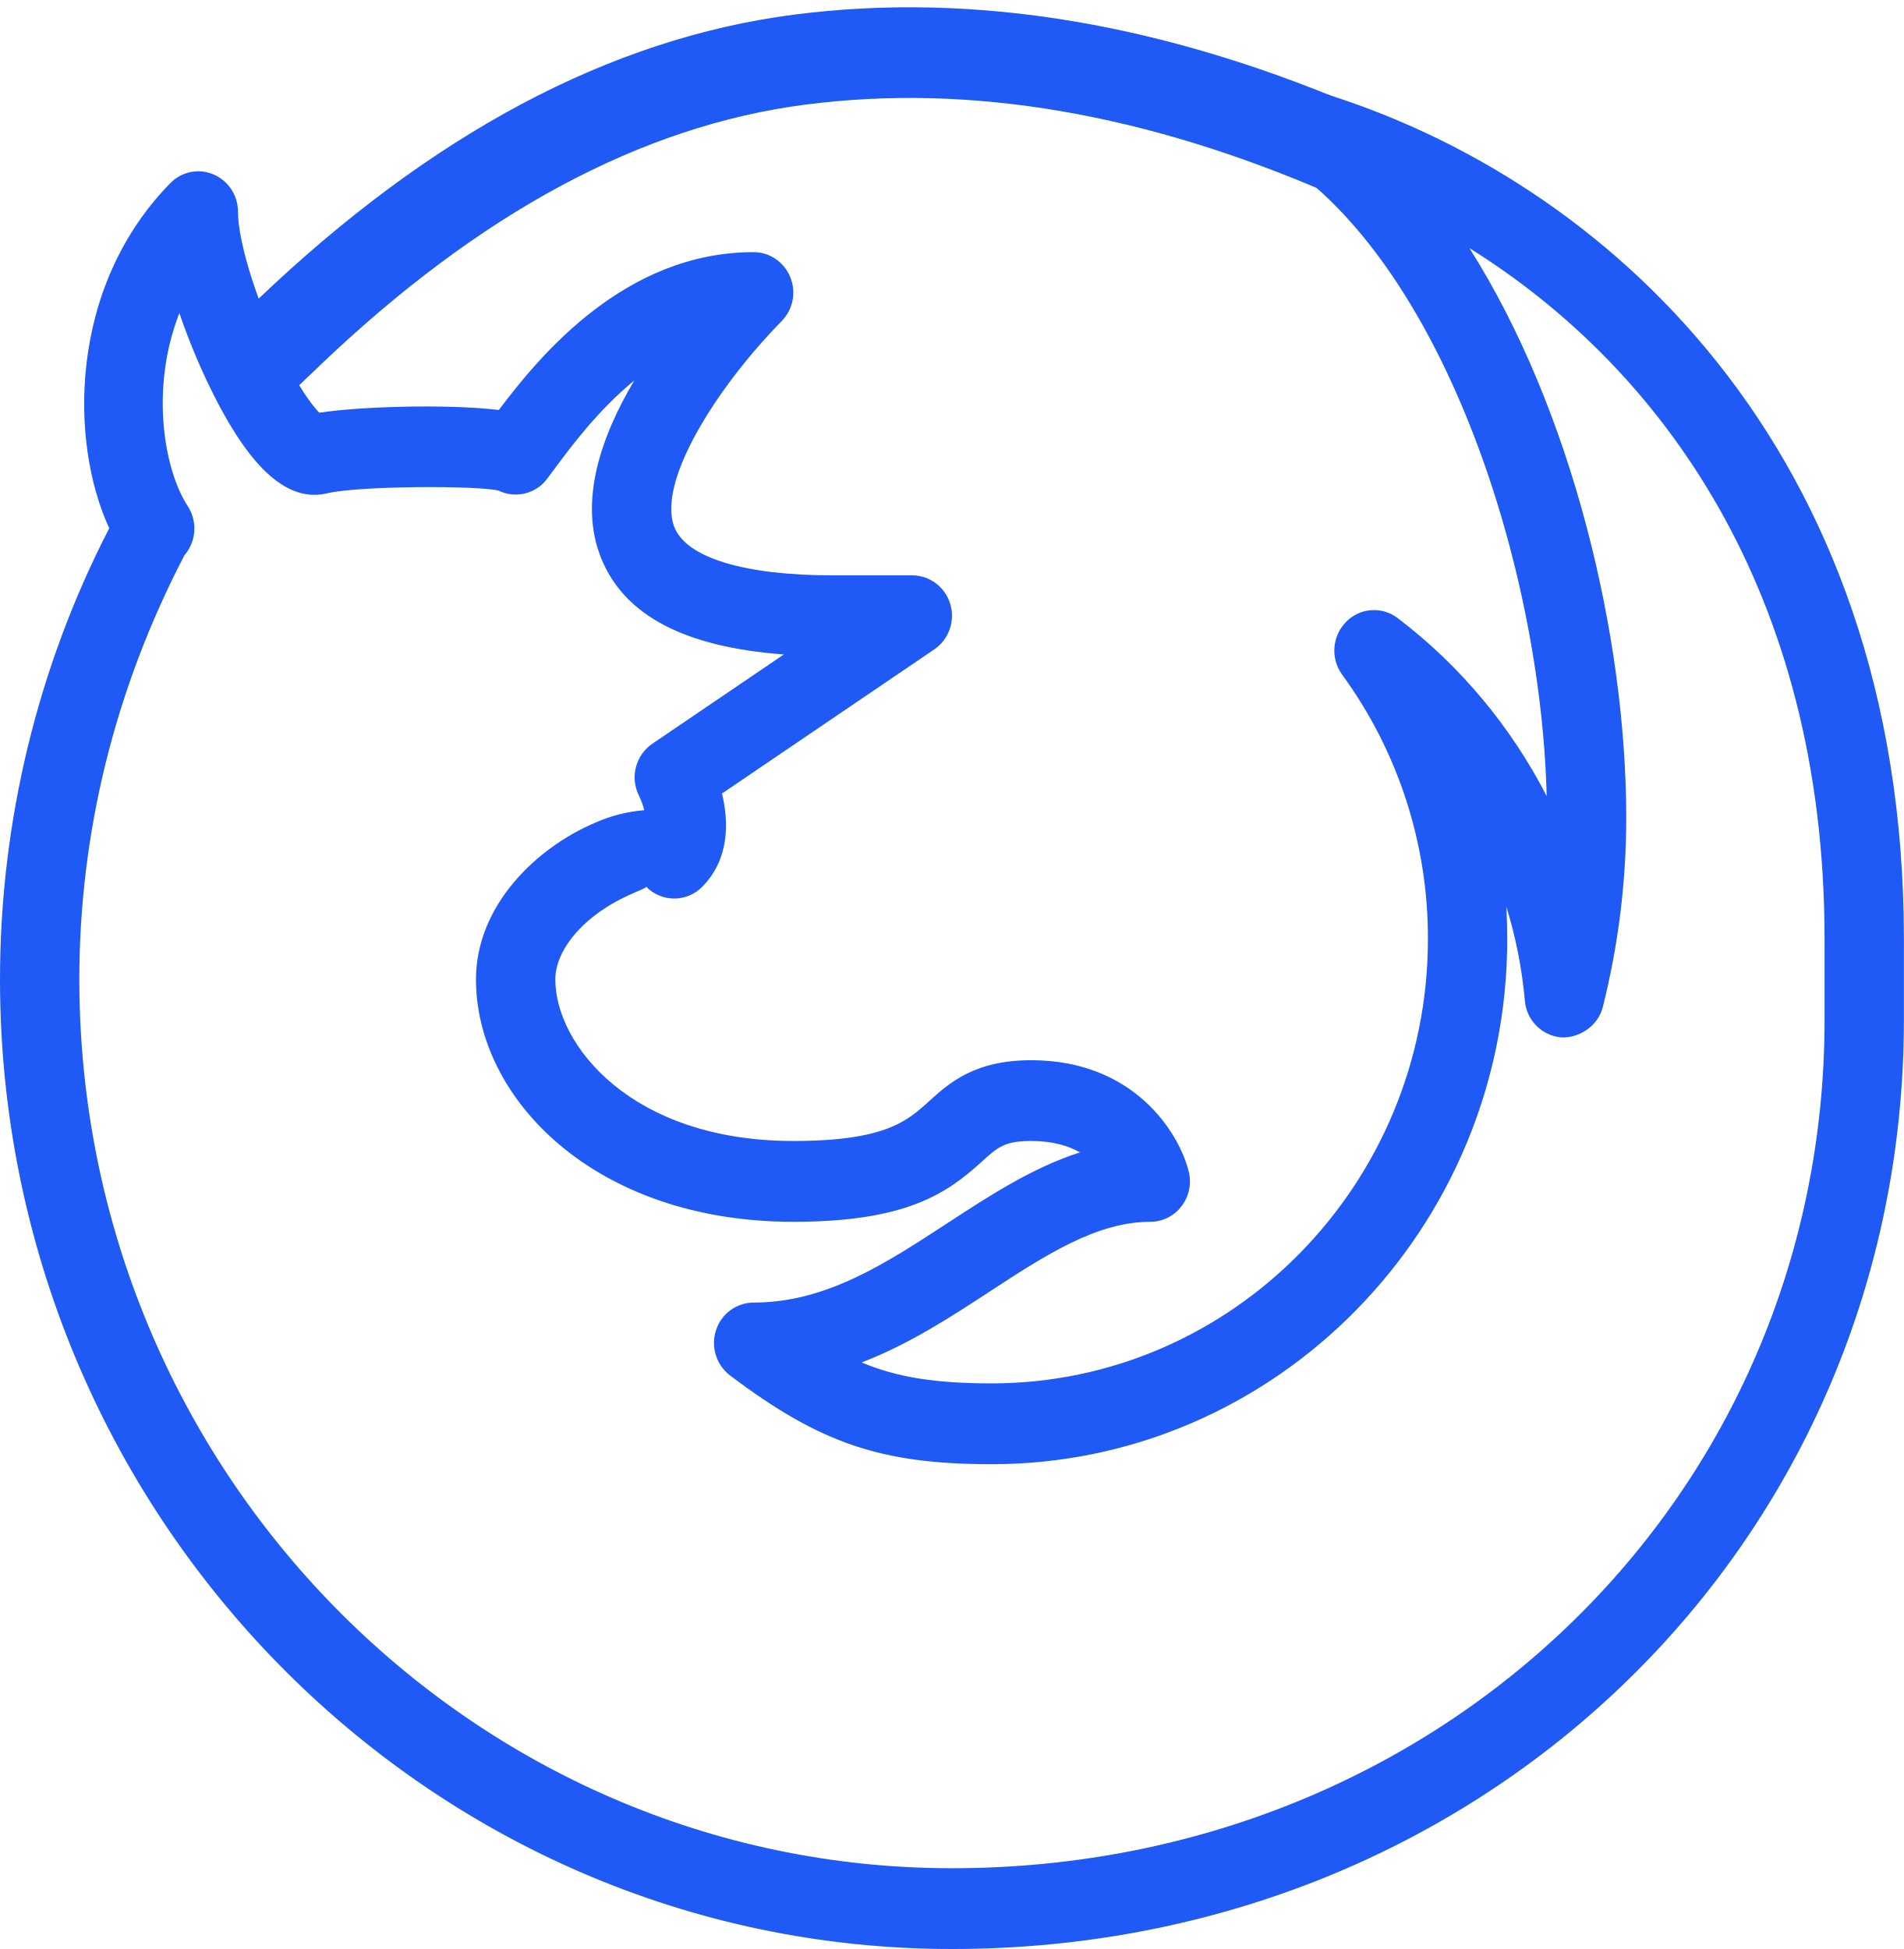
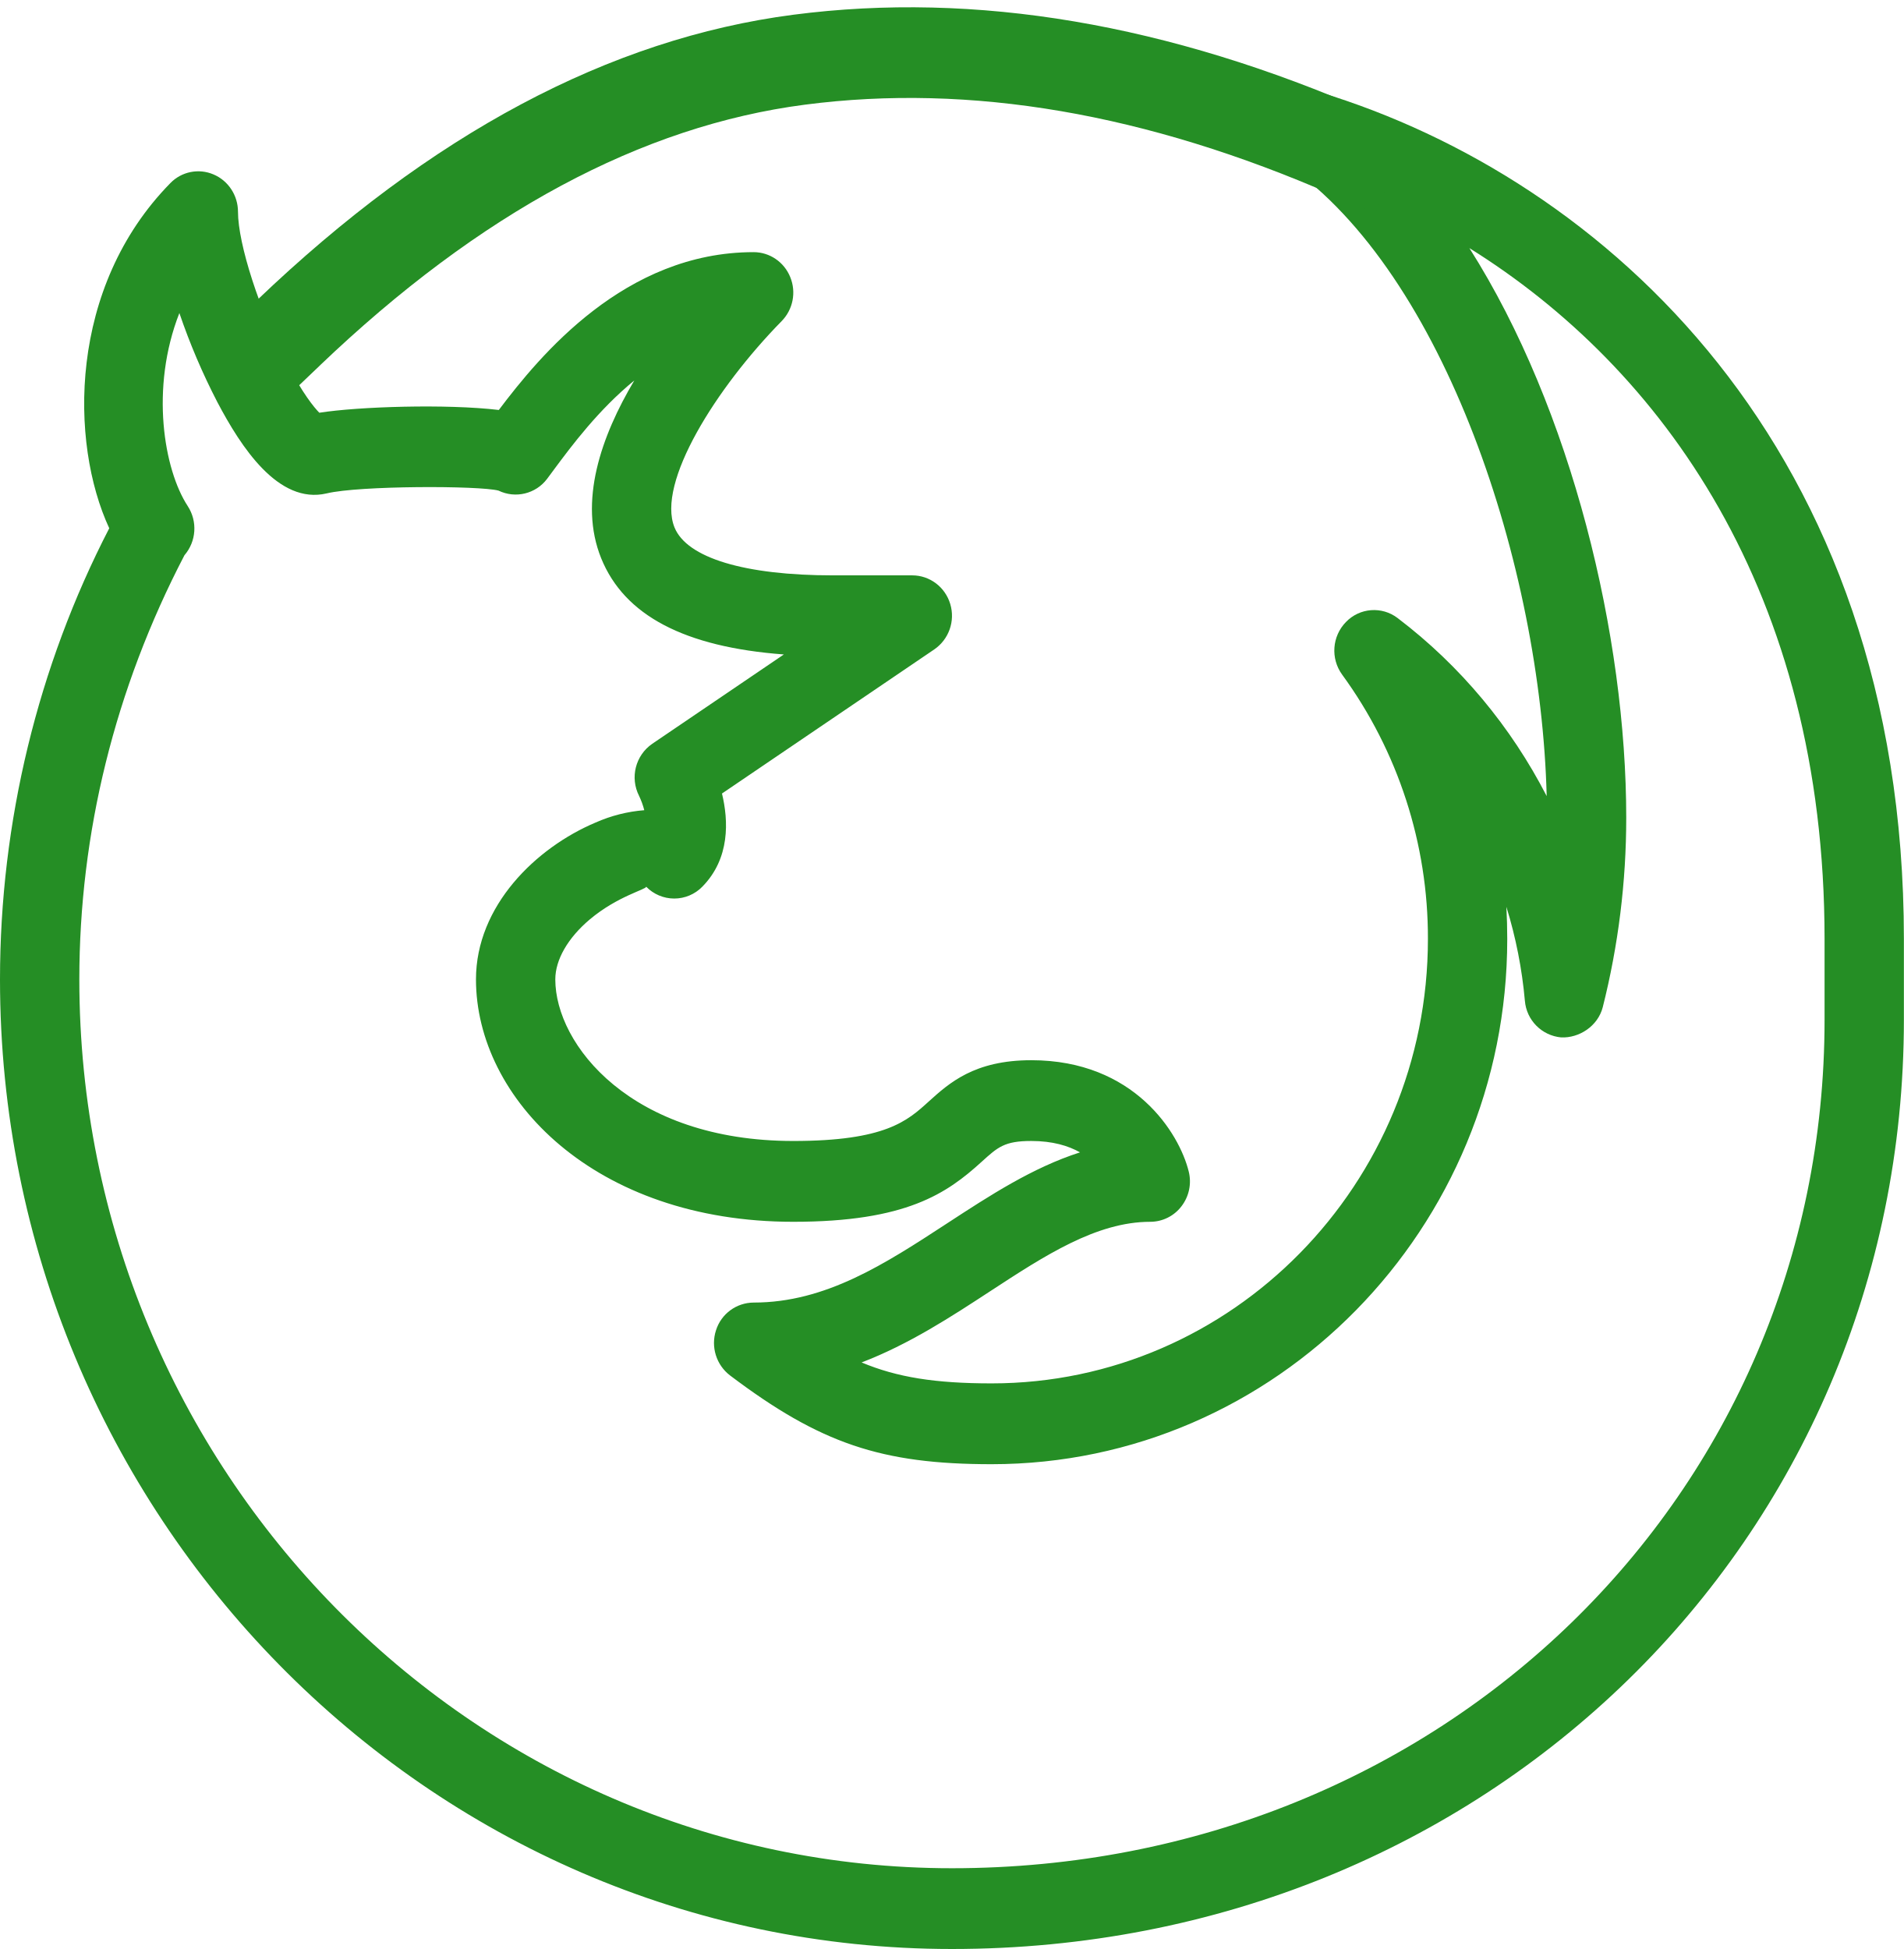
<svg xmlns="http://www.w3.org/2000/svg" width="42" height="43" viewBox="0 0 42 43">
-   <g fill="#1F5AF6" fill-rule="nonzero">
+   <g fill="#258e25" fill-rule="nonzero">
    <path d="M21 43C9.42 43 0 33.404 0 21.608c0-3.468.833-6.903 2.41-9.953-.877-1.892-.903-5.322 1.347-7.614a.856.856 0 0 1 .952-.193c.328.138.541.464.541.824 0 .711.478 2.19 1.088 3.362.345.656.587.95.706 1.072.863-.136 2.808-.198 3.96-.061.905-1.2 2.78-3.482 5.621-3.482.354 0 .674.218.808.551a.9.9 0 0 1-.189.97c-1.445 1.472-2.764 3.567-2.364 4.553.273.672 1.547 1.057 3.495 1.057h1.75c.385 0 .726.257.838.633a.9.9 0 0 1-.352 1l-4.684 3.18c.145.601.18 1.432-.434 2.056a.864.864 0 0 1-1.238 0c-.001.062-.63.207-1.24.718-.487.41-.765.893-.765 1.327 0 1.438 1.67 3.565 5.25 3.565 2.032 0 2.518-.444 2.989-.872.448-.404 1.003-.91 2.261-.91 2.27 0 3.265 1.607 3.474 2.458a.9.9 0 0 1-.16.764.866.866 0 0 1-.689.343c-1.186 0-2.324.743-3.53 1.531-.86.562-1.788 1.17-2.838 1.572.782.328 1.625.462 2.868.462 5.308 0 9.625-4.398 9.625-9.805a9.855 9.855 0 0 0-1.893-5.833.902.902 0 0 1 .085-1.16.858.858 0 0 1 1.141-.086c1.385 1.052 2.501 2.4 3.287 3.927-.128-5.066-2.252-11.525-5.737-13.937a.9.9 0 0 1-.297-1.12.875.875 0 0 1 1.041-.47C35.35 3.937 42 9.844 42 20.717v1.782C42 33.996 32.776 43 21 43zM4.069 12.25C2.53 15.204 1.75 18.39 1.75 21.608c0 10.812 8.636 19.61 19.25 19.61 10.794 0 19.25-8.223 19.25-18.719v-1.783c0-7.662-3.6-12.603-7.835-15.242 2.265 3.57 3.46 8.573 3.46 12.568 0 1.412-.175 2.82-.518 4.179-.108.42-.521.684-.917.667a.884.884 0 0 1-.801-.808 10.035 10.035 0 0 0-.408-2.073c.012.235.019.472.019.71 0 6.388-5.103 11.587-11.375 11.587-2.433 0-3.782-.457-5.77-1.958a.902.902 0 0 1-.31-.996.875.875 0 0 1 .83-.612c1.594 0 2.896-.852 4.275-1.752.928-.606 1.878-1.226 2.925-1.562-.258-.146-.606-.251-1.075-.251-.59 0-.737.134-1.094.458-.768.699-1.664 1.325-4.156 1.325-4.382 0-7-2.719-7-5.348 0-1.623 1.325-2.906 2.637-3.46a3.29 3.29 0 0 1 1.076-.273 1.766 1.766 0 0 0-.115-.316.9.9 0 0 1 .292-1.15l2.902-1.97c-2.195-.164-3.518-.862-4.029-2.12-.507-1.25-.002-2.695.73-3.925-.79.646-1.383 1.442-1.762 1.952l-.163.22a.867.867 0 0 1-1.071.258c-.424-.112-3.078-.112-3.792.062-1.066.25-1.892-1.03-2.41-2.014a14.295 14.295 0 0 1-.838-1.965c-.65 1.657-.34 3.457.184 4.258a.905.905 0 0 1-.072 1.085z" />
    <path d="M7.051 8.069l-.723.69-1.382-1.445.723-.69C9.497 2.963 13.443.853 17.502.325c4.021-.522 8.266.2 12.724 2.15l.916.402-.802 1.832-.916-.4c-4.14-1.812-8.024-2.473-11.664-2-3.602.468-7.17 2.376-10.709 5.759z" />
  </g>
</svg>
